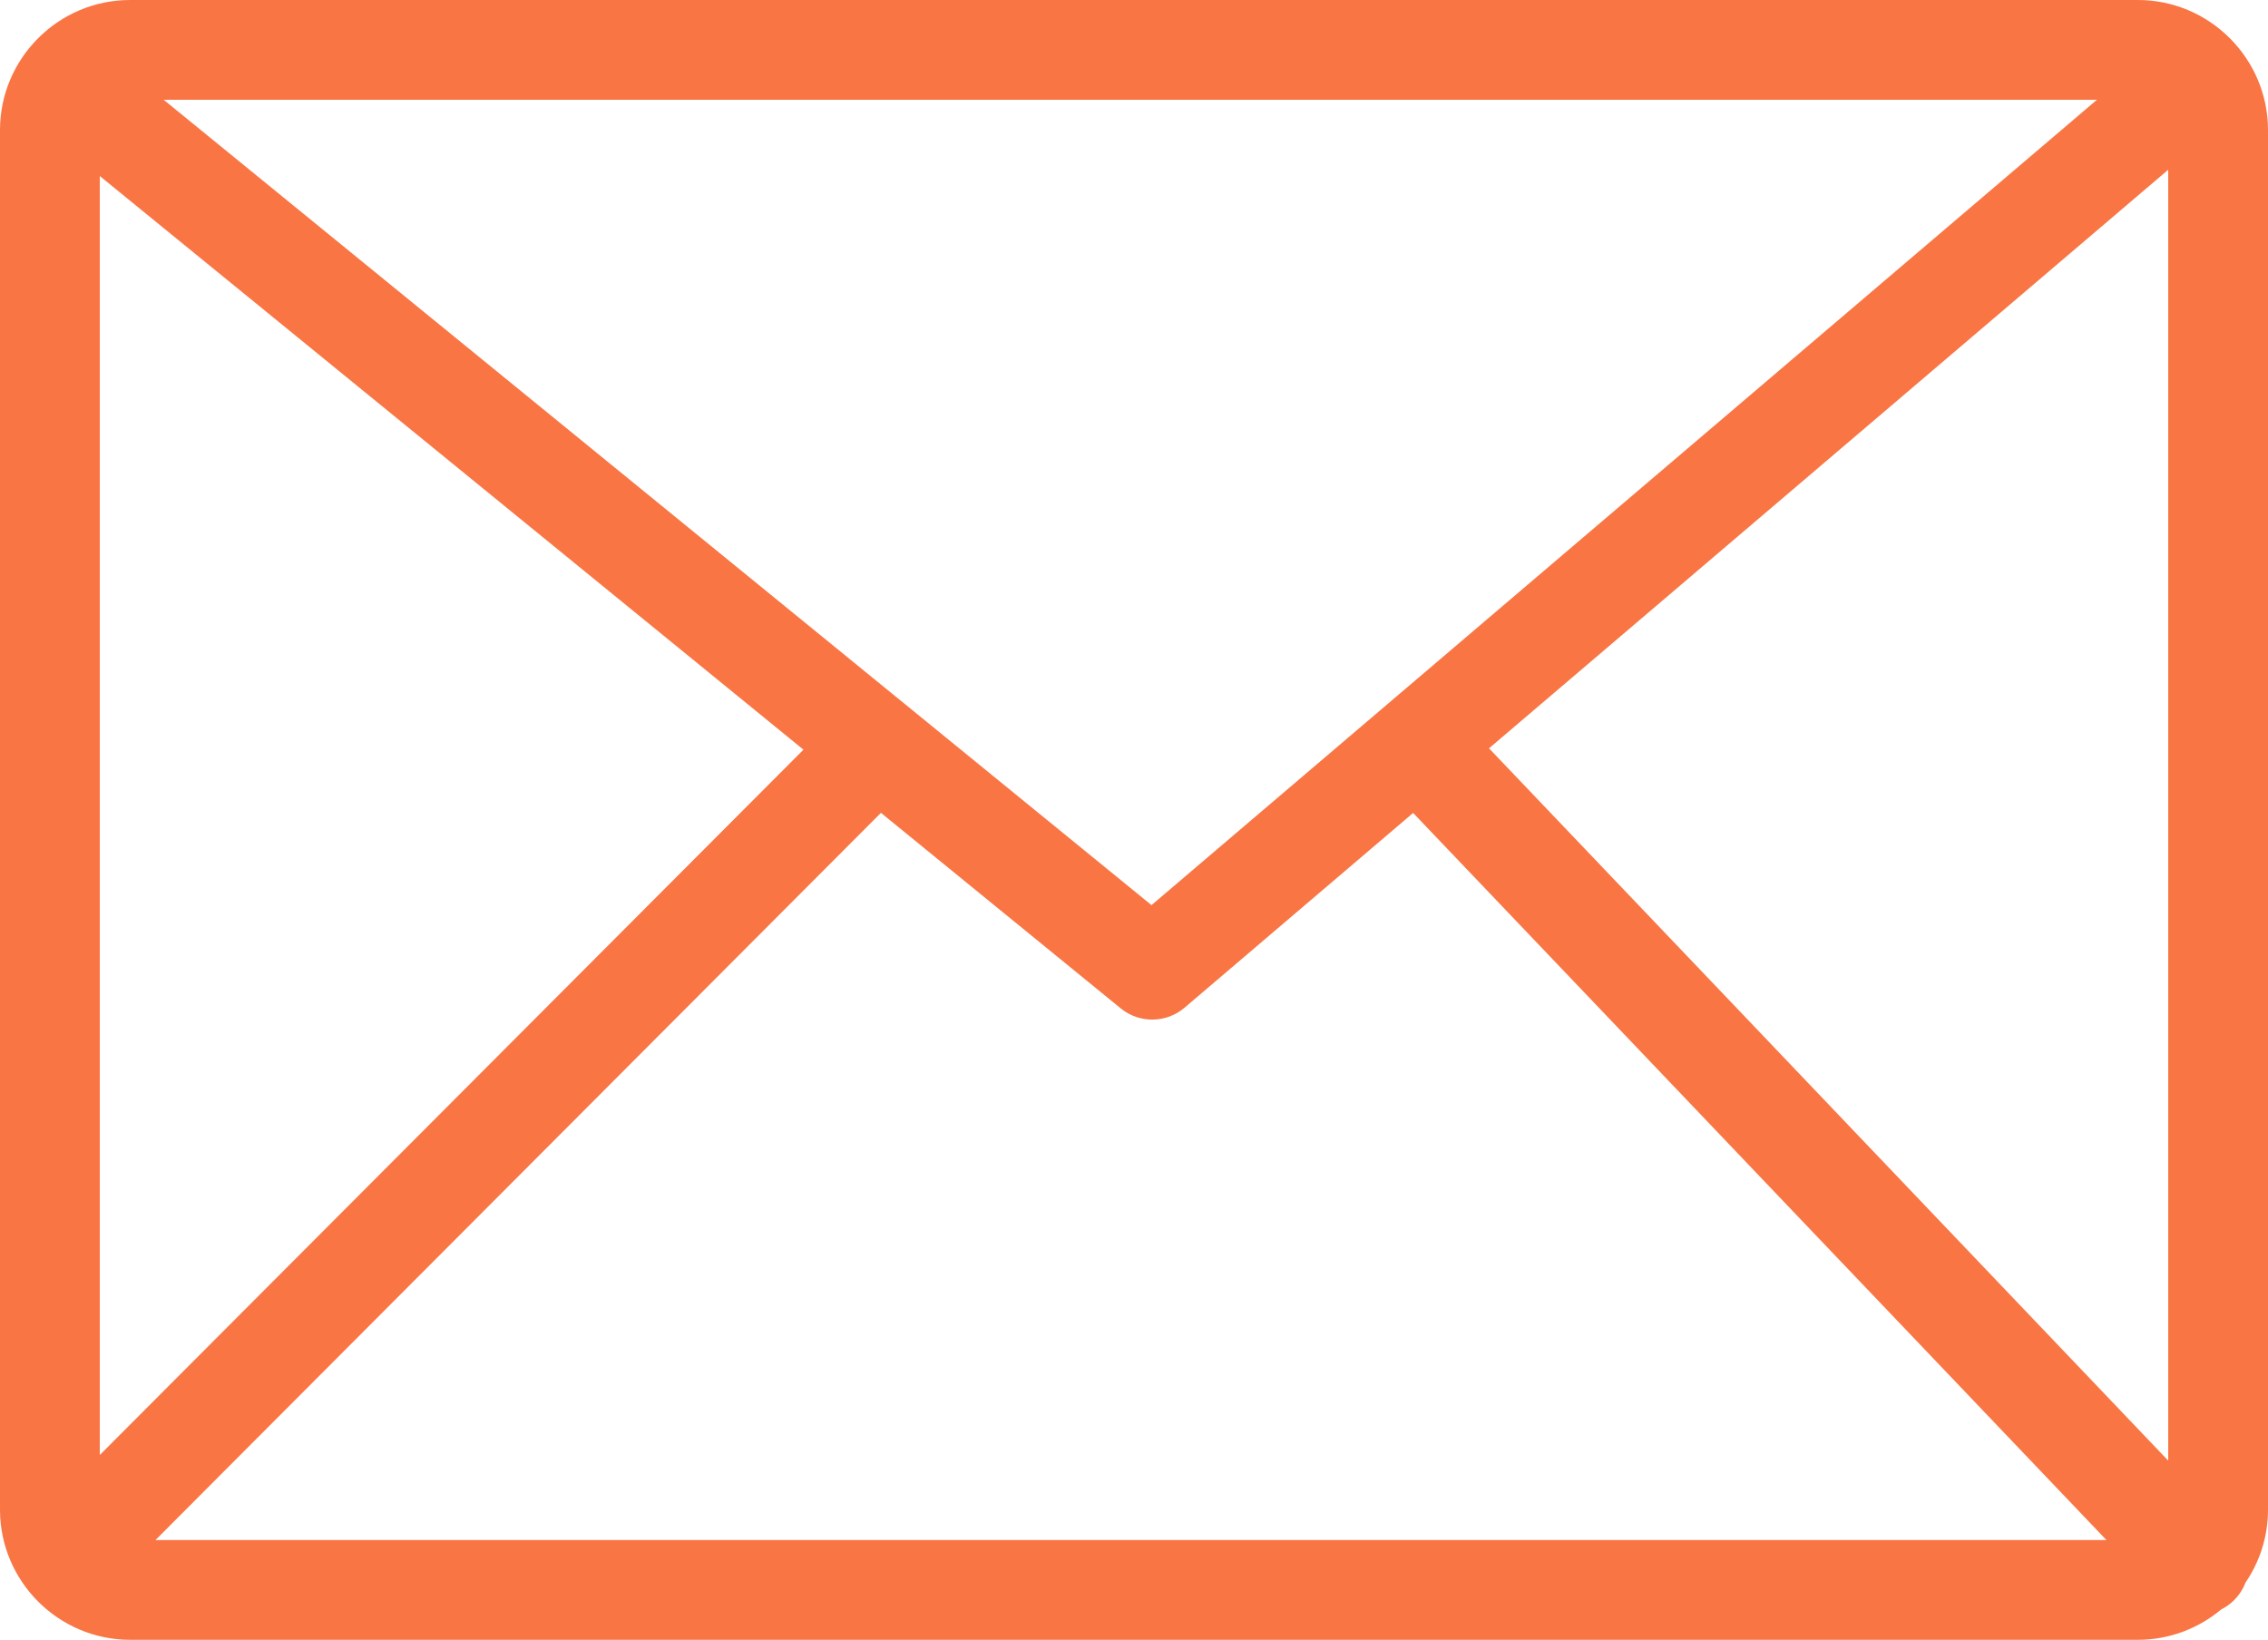
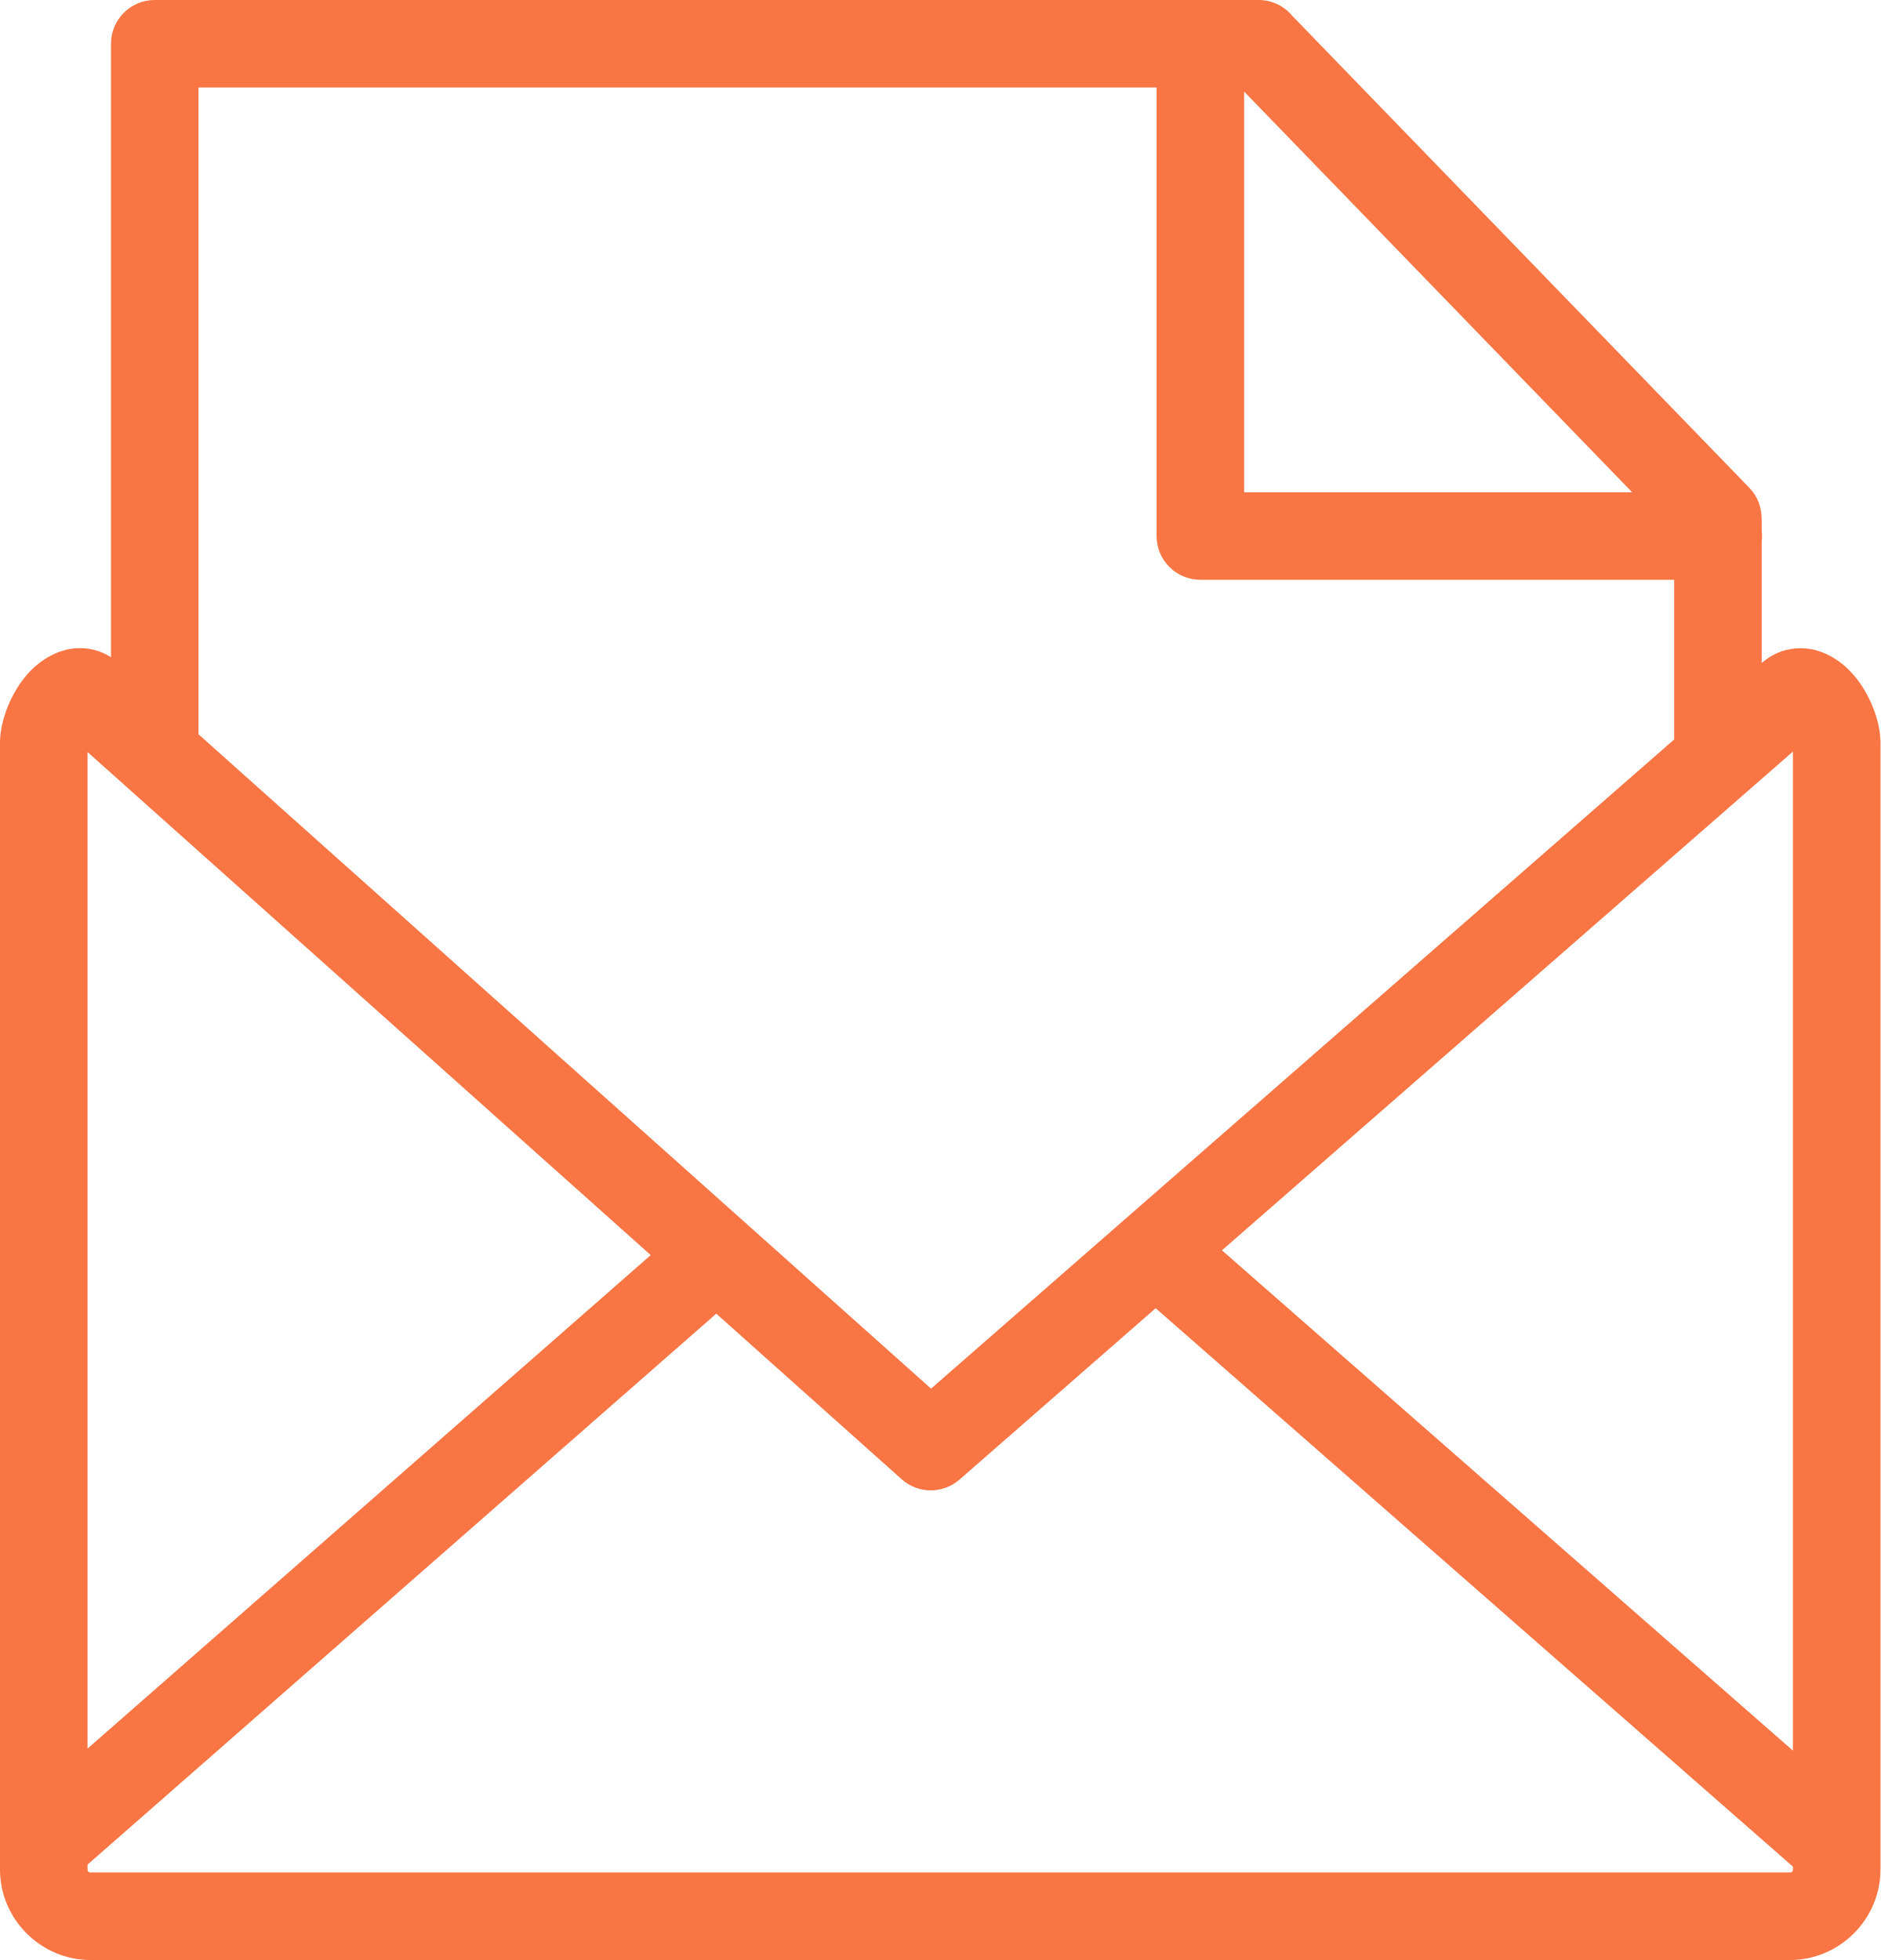
- <svg xmlns="http://www.w3.org/2000/svg" version="1.1" id="Layer_1" fill="#f97544" x="0px" y="0px" width="122.879px" height="88.855px" viewBox="0 0 122.879 88.855" enable-background="new 0 0 122.879 88.855" xml:space="preserve">
+ <svg xmlns="http://www.w3.org/2000/svg" version="1.1" id="Layer_1" fill="#f97544" x="0px" y="0px" width="117.883px" height="122.881px" viewBox="0 0 117.883 122.881" enable-background="new 0 0 117.883 122.881" xml:space="preserve">
  <g>
-     <path d="M7.048,0h108.784c1.939,0,3.701,0.794,4.977,2.069c1.277,1.277,2.07,3.042,2.07,4.979v74.759 c0,1.461-0.451,2.822-1.221,3.951c-0.141,0.365-0.361,0.705-0.662,0.994c-0.201,0.189-0.422,0.344-0.656,0.461 c-1.225,1.021-2.799,1.643-4.508,1.643H7.048c-1.937,0-3.701-0.793-4.979-2.07C0.794,85.51,0,83.748,0,81.807V7.048 c0-1.941,0.792-3.704,2.068-4.979C3.344,0.792,5.107,0,7.048,0L7.048,0z M5.406,78.842l38.124-38.22L5.406,9.538V78.842 L5.406,78.842z M47.729,44.045L8.424,83.449h105.701L76.563,44.051L64.18,54.602l0,0c-0.971,0.83-2.425,0.877-3.453,0.043 L47.729,44.045L47.729,44.045z M80.674,40.549l36.799,38.598V9.198L80.674,40.549L80.674,40.549z M8.867,5.406l53.521,43.639 l51.223-43.639H8.867L8.867,5.406z" />
+     <path d="M77.992,5.742v25.121h24.325L77.992,5.742L77.992,5.742z M12.444,46.036l34.217,30.568 c0.051,0.041,0.101,0.086,0.149,0.133l11.555,10.322l46.586-40.698V36.35H75.248c-1.515,0-2.743-1.229-2.743-2.743V5.487H12.444 V46.036L12.444,46.036z M110.438,41.567c0.747-0.645,1.576-0.928,2.437-0.928c0.728,0,1.419,0.217,2.053,0.597 c0.465,0.278,0.892,0.647,1.264,1.073c0.973,1.114,1.691,2.833,1.691,4.26v70.645c0,1.549-0.637,2.963-1.662,3.994l-0.006,0.006 l-0.006,0.004l-0.006,0.008c-1.031,1.021-2.441,1.656-3.987,1.656H5.667c-1.549,0-2.962-0.637-3.994-1.664l-0.005-0.004 l-0.005-0.006l-0.006-0.006C0.634,120.17,0,118.758,0,117.213V46.568c0-1.451,0.74-3.203,1.73-4.313 c0.362-0.406,0.788-0.764,1.262-1.043c0.626-0.368,1.305-0.578,2.016-0.578c0.678,0,1.335,0.178,1.949,0.57V2.744 C6.957,1.229,8.186,0,9.701,0h69.196c0.848,0,1.605,0.384,2.108,0.988l28.651,29.588c0.517,0.532,0.774,1.22,0.774,1.908h0.008 v0.788c0.014,0.11,0.021,0.222,0.021,0.336c0,0.113-0.007,0.226-0.021,0.335V41.567L110.438,41.567z M56.525,92.742L44.902,82.359 L5.487,116.9v0.313c0,0.055,0.017,0.098,0.044,0.125l0,0l0.011,0.01c0.027,0.027,0.071,0.045,0.125,0.045h106.549 c0.054,0,0.098-0.018,0.125-0.045v0.002l0.011-0.012c0.027-0.027,0.044-0.07,0.044-0.125v-0.186l-39.949-35.01L60.147,92.764 l-0.001-0.002C59.122,93.66,57.565,93.672,56.525,92.742L56.525,92.742z M40.793,78.688L5.487,47.148v62.48L40.793,78.688 L40.793,78.688z M112.396,109.756V47.119l-35.794,31.27L112.396,109.756L112.396,109.756z" />
  </g>
</svg>
